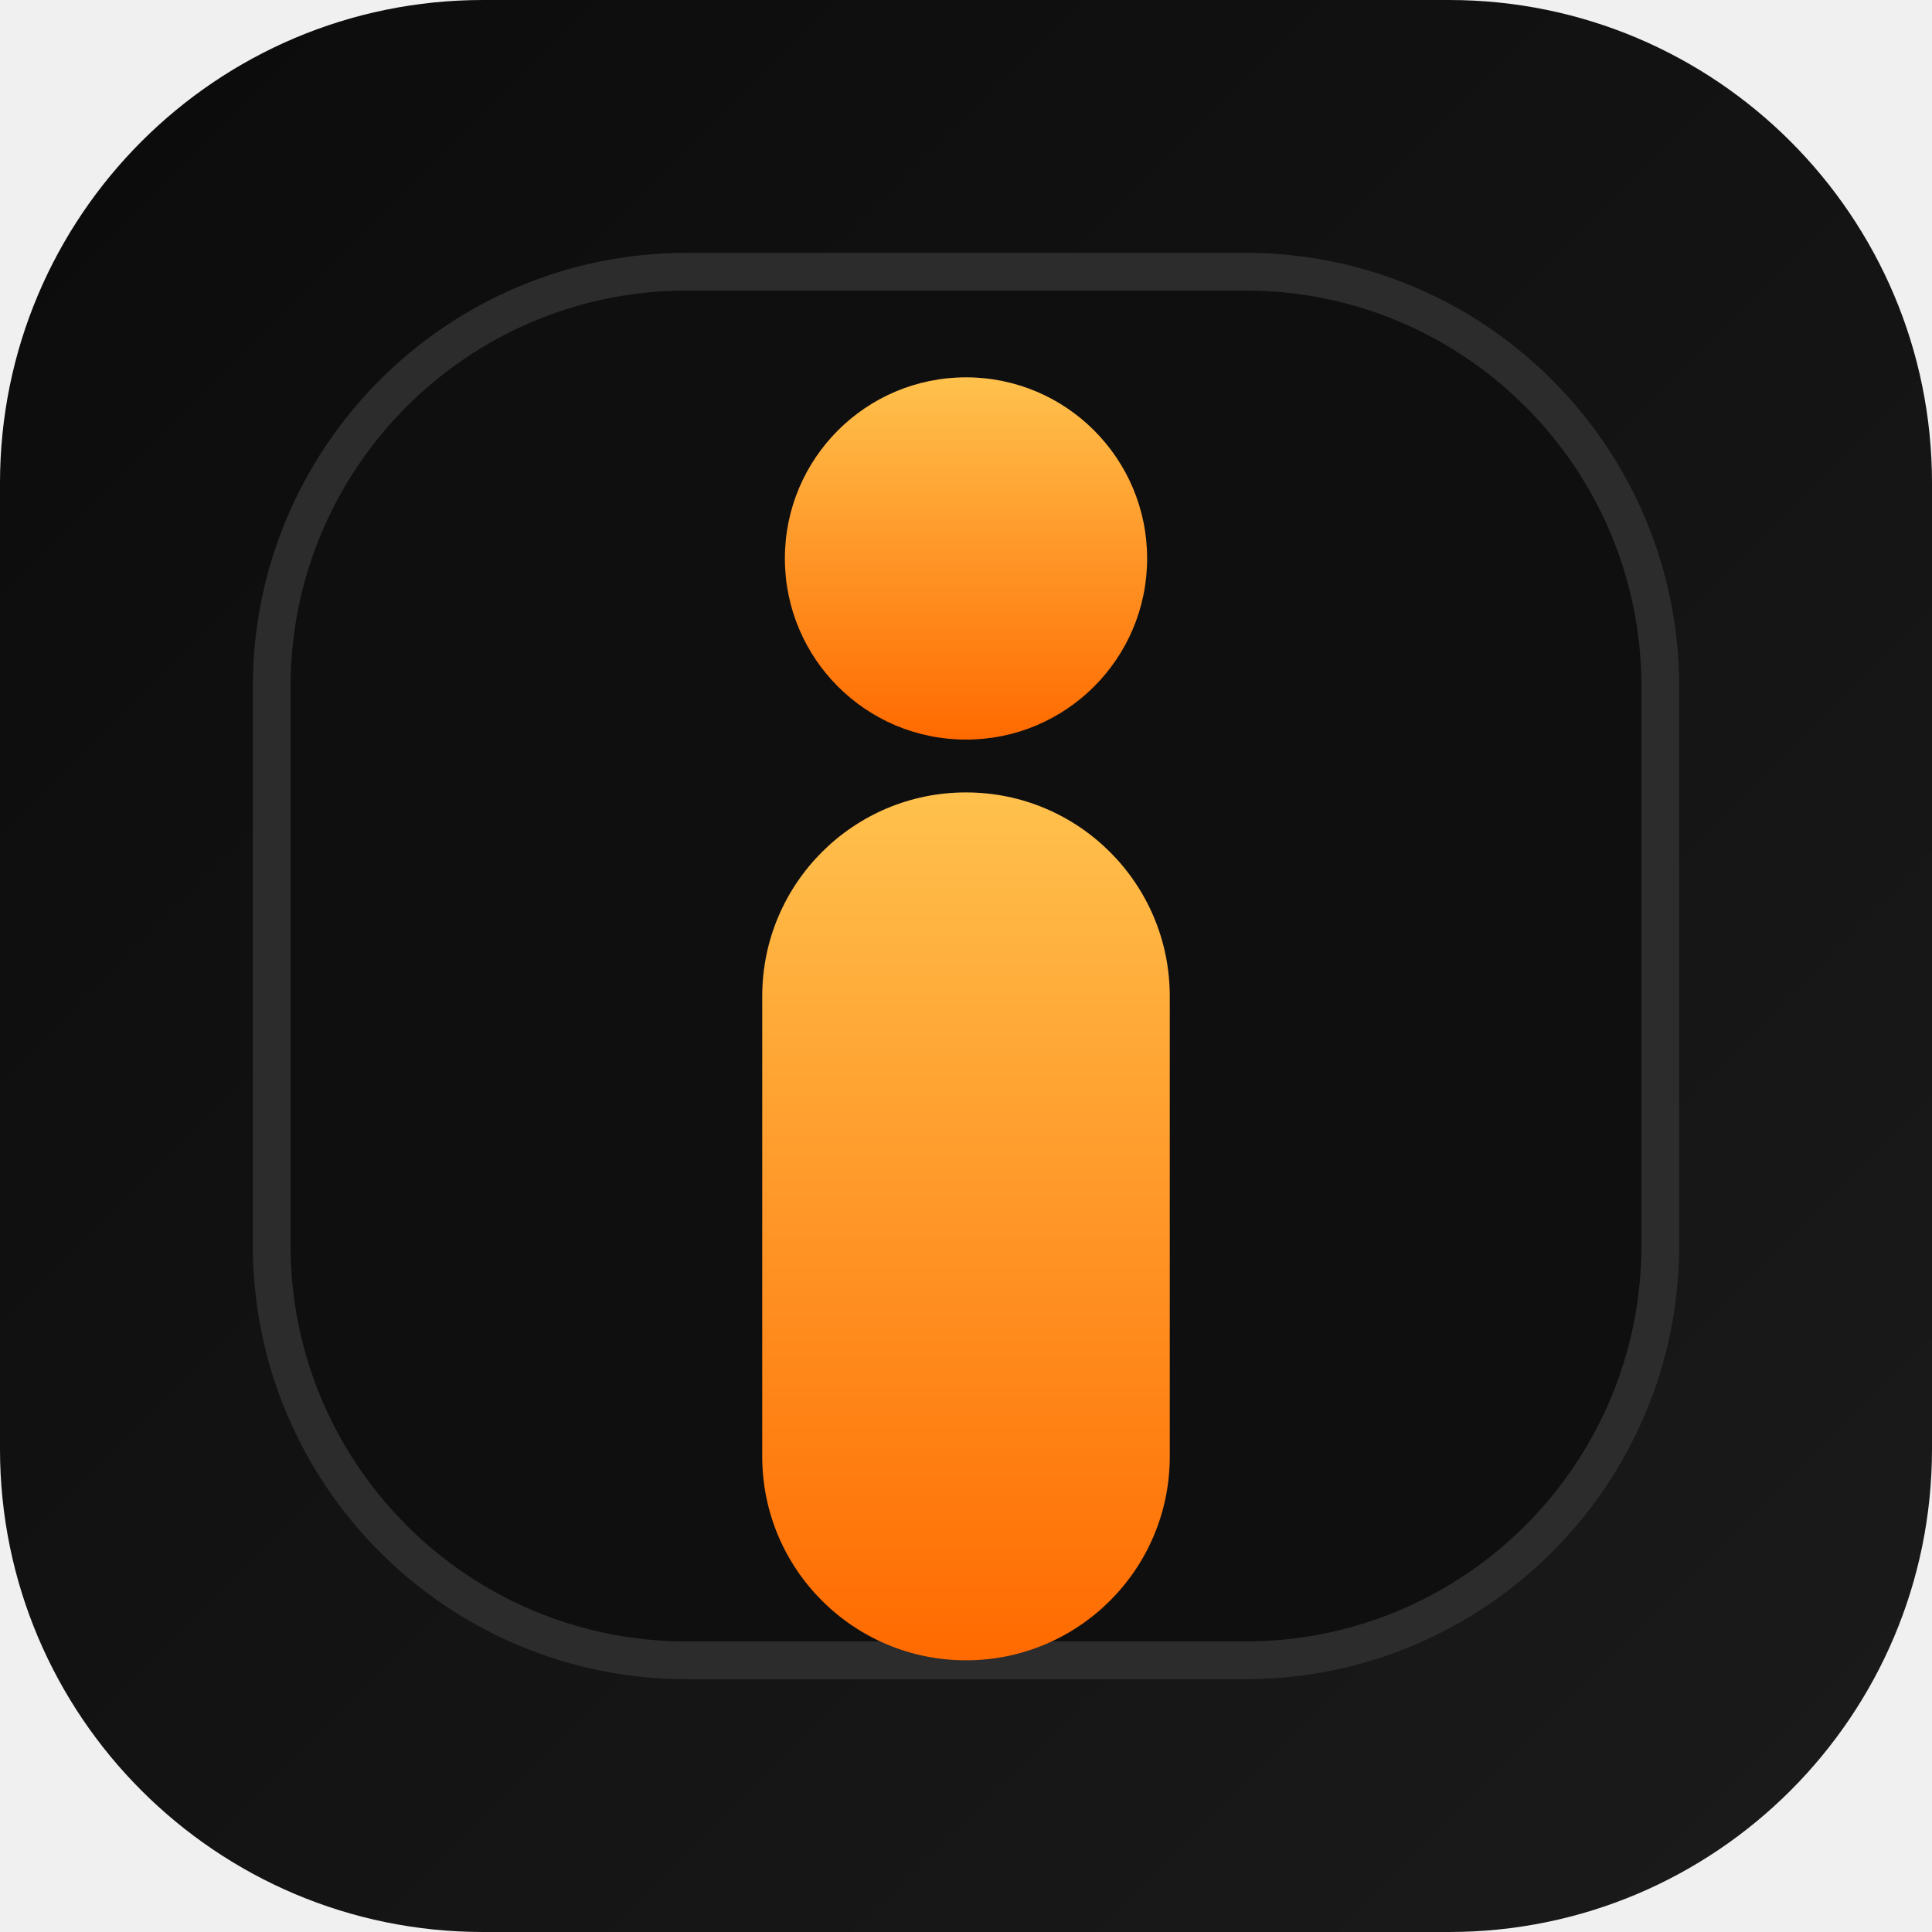
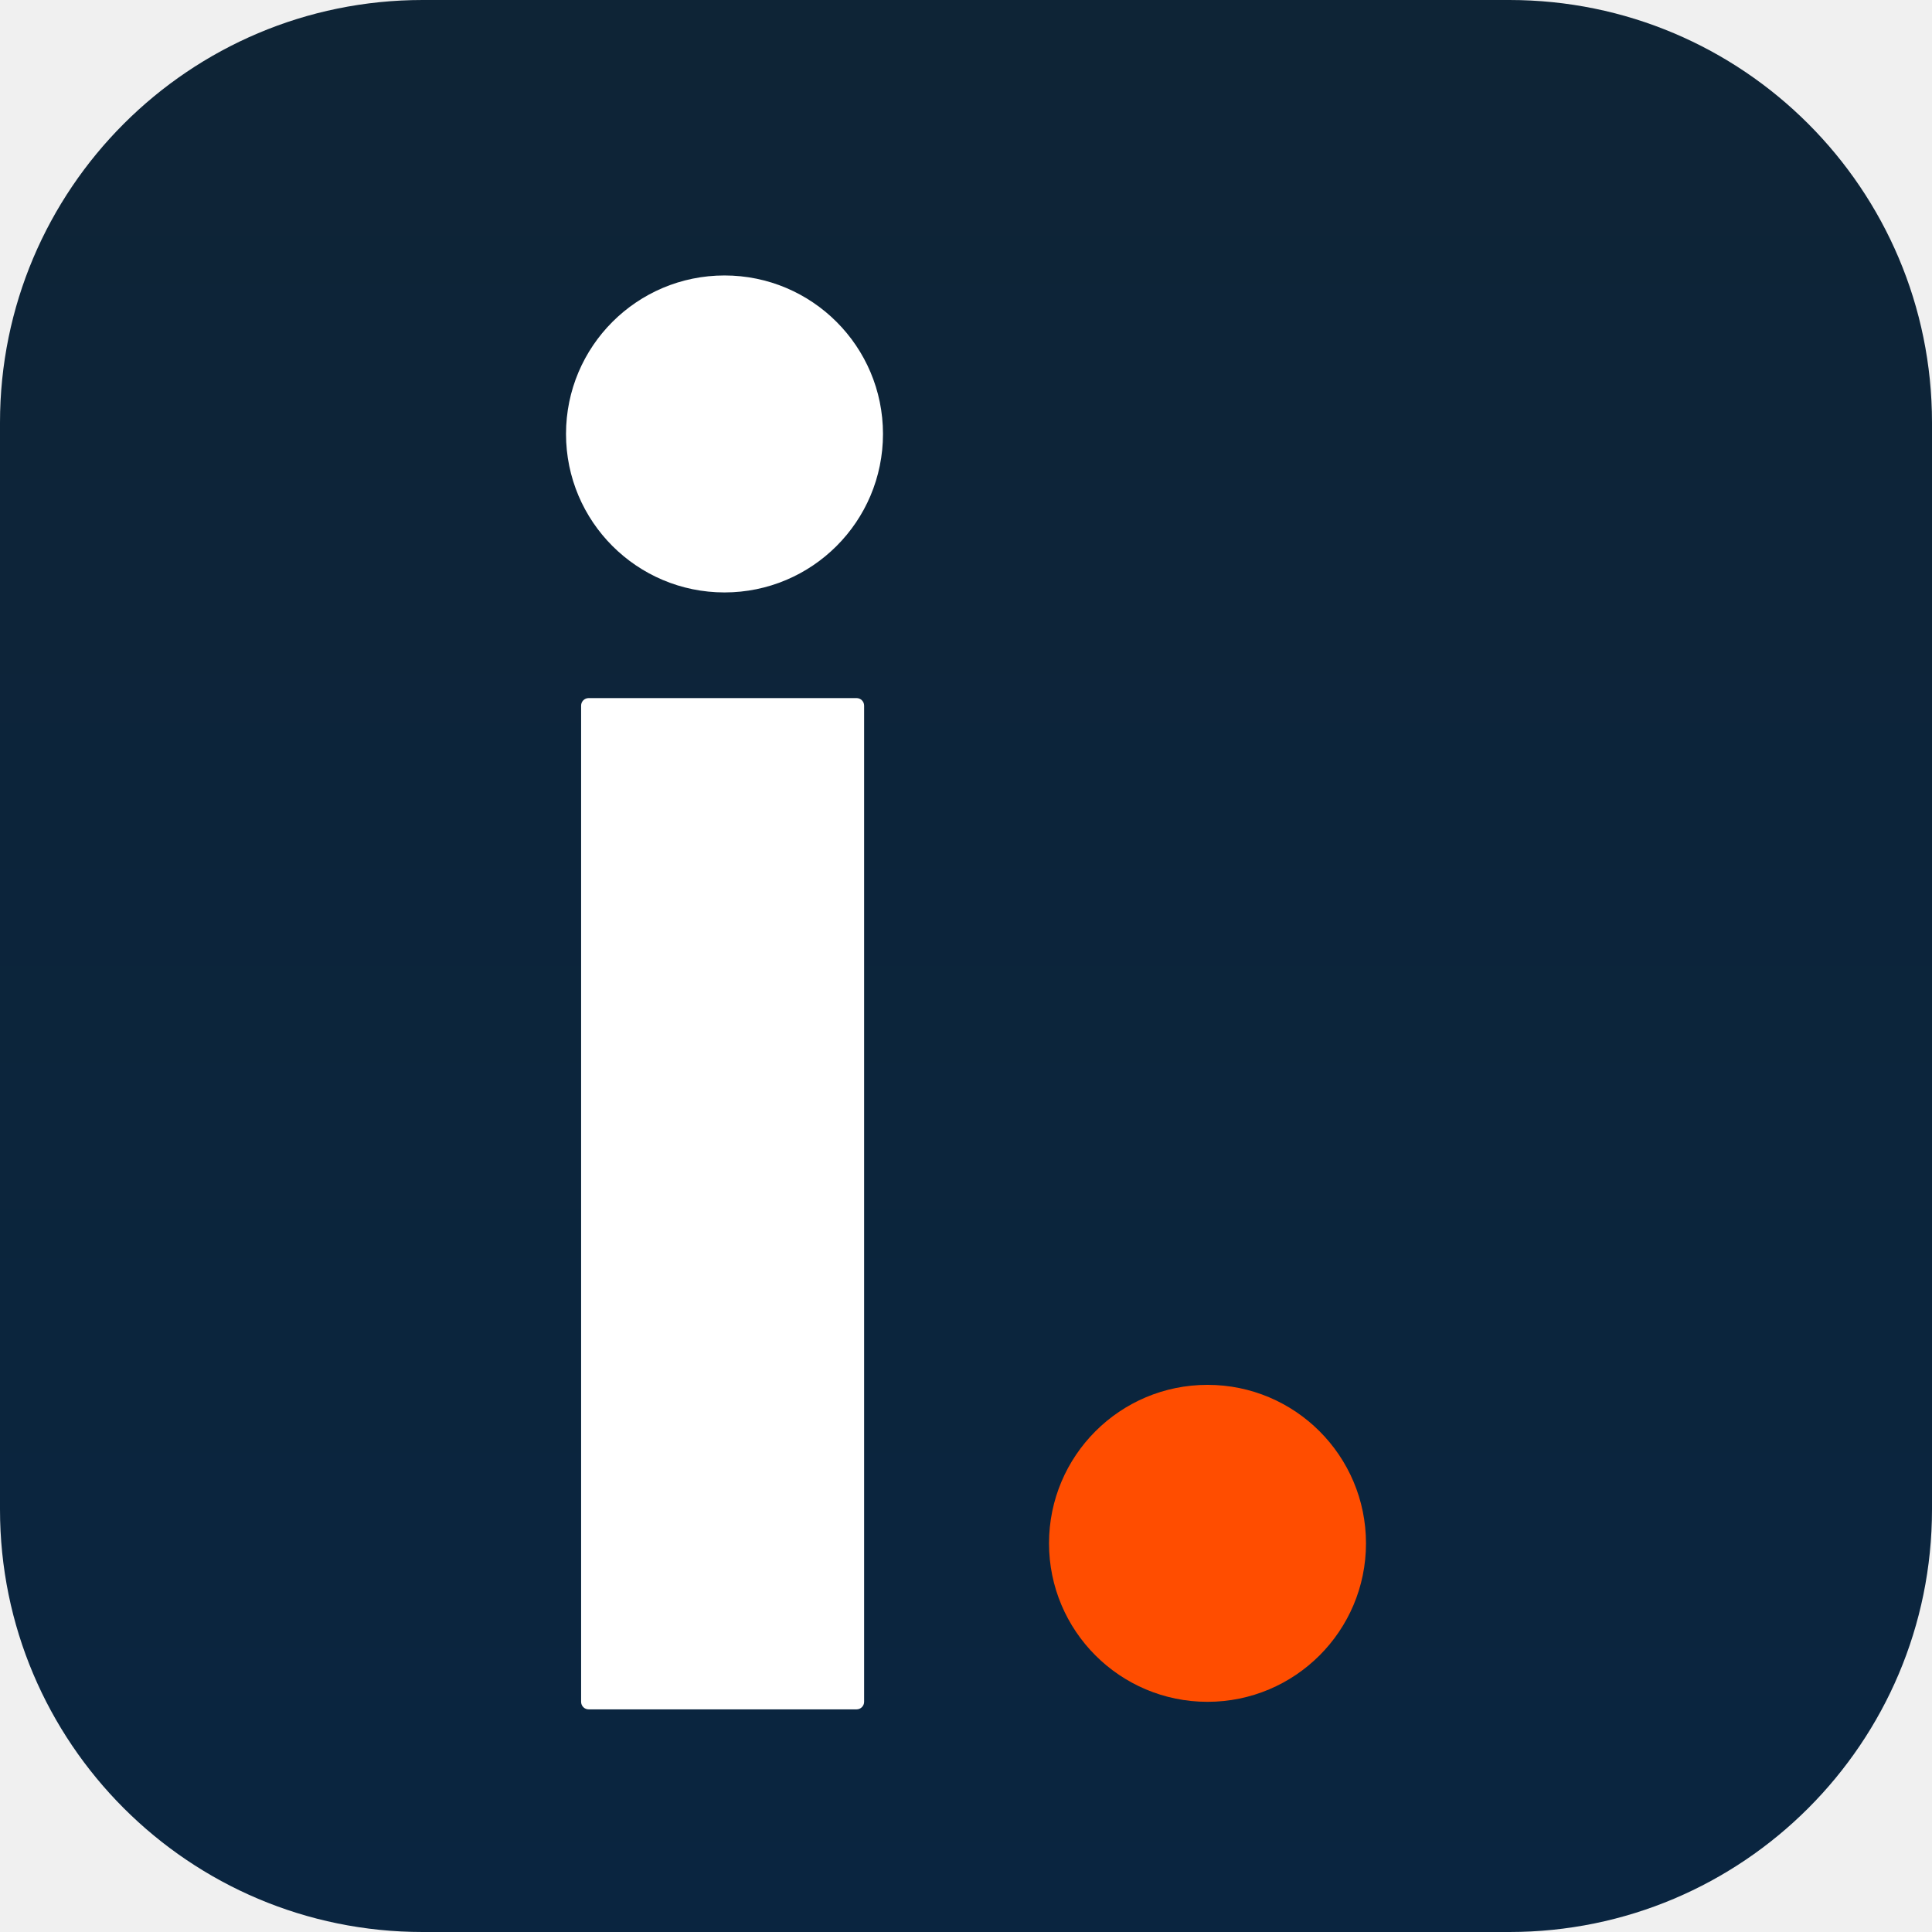
<svg xmlns="http://www.w3.org/2000/svg" viewBox="0 0 512 512">
  <defs>
-     <linearGradient id="bg" x1="0" y1="0" x2="1" y2="1">
-       <stop offset="0%" stop-color="#0b0b0b" />
-       <stop offset="100%" stop-color="#1b1b1b" />
-     </linearGradient>
-     <linearGradient id="accent" x1="0" y1="0" x2="0" y2="1">
-       <stop offset="0%" stop-color="#ffc14d" />
-       <stop offset="100%" stop-color="#ff6a00" />
+     <linearGradient id="bg" x1=".5" y1="0" x2=".5" y2="1">
+       <stop offset="0" stop-color="#0E2436" />
+       <stop offset="1" stop-color="#0A2540" />
    </linearGradient>
  </defs>
-   <rect width="512" height="512" rx="128" fill="url(#bg)" />
-   <rect x="72" y="72" width="368" height="368" rx="110" fill="#0f0f0f" stroke="#2c2c2c" stroke-width="10" />
-   <circle cx="256" cy="148" r="48" fill="url(#accent)" />
-   <rect x="202" y="210" width="108" height="230" rx="54" fill="url(#accent)" />
+   <rect width="512" height="512" rx="112" fill="url(#bg)" />
+   <circle cx="192" cy="115" r="42" fill="#fff" />
+   <rect x="154" y="185" width="75" height="268" rx="2" fill="#fff" />
+   <circle cx="320" cy="409" r="42" fill="#FF4D00" />
</svg>
